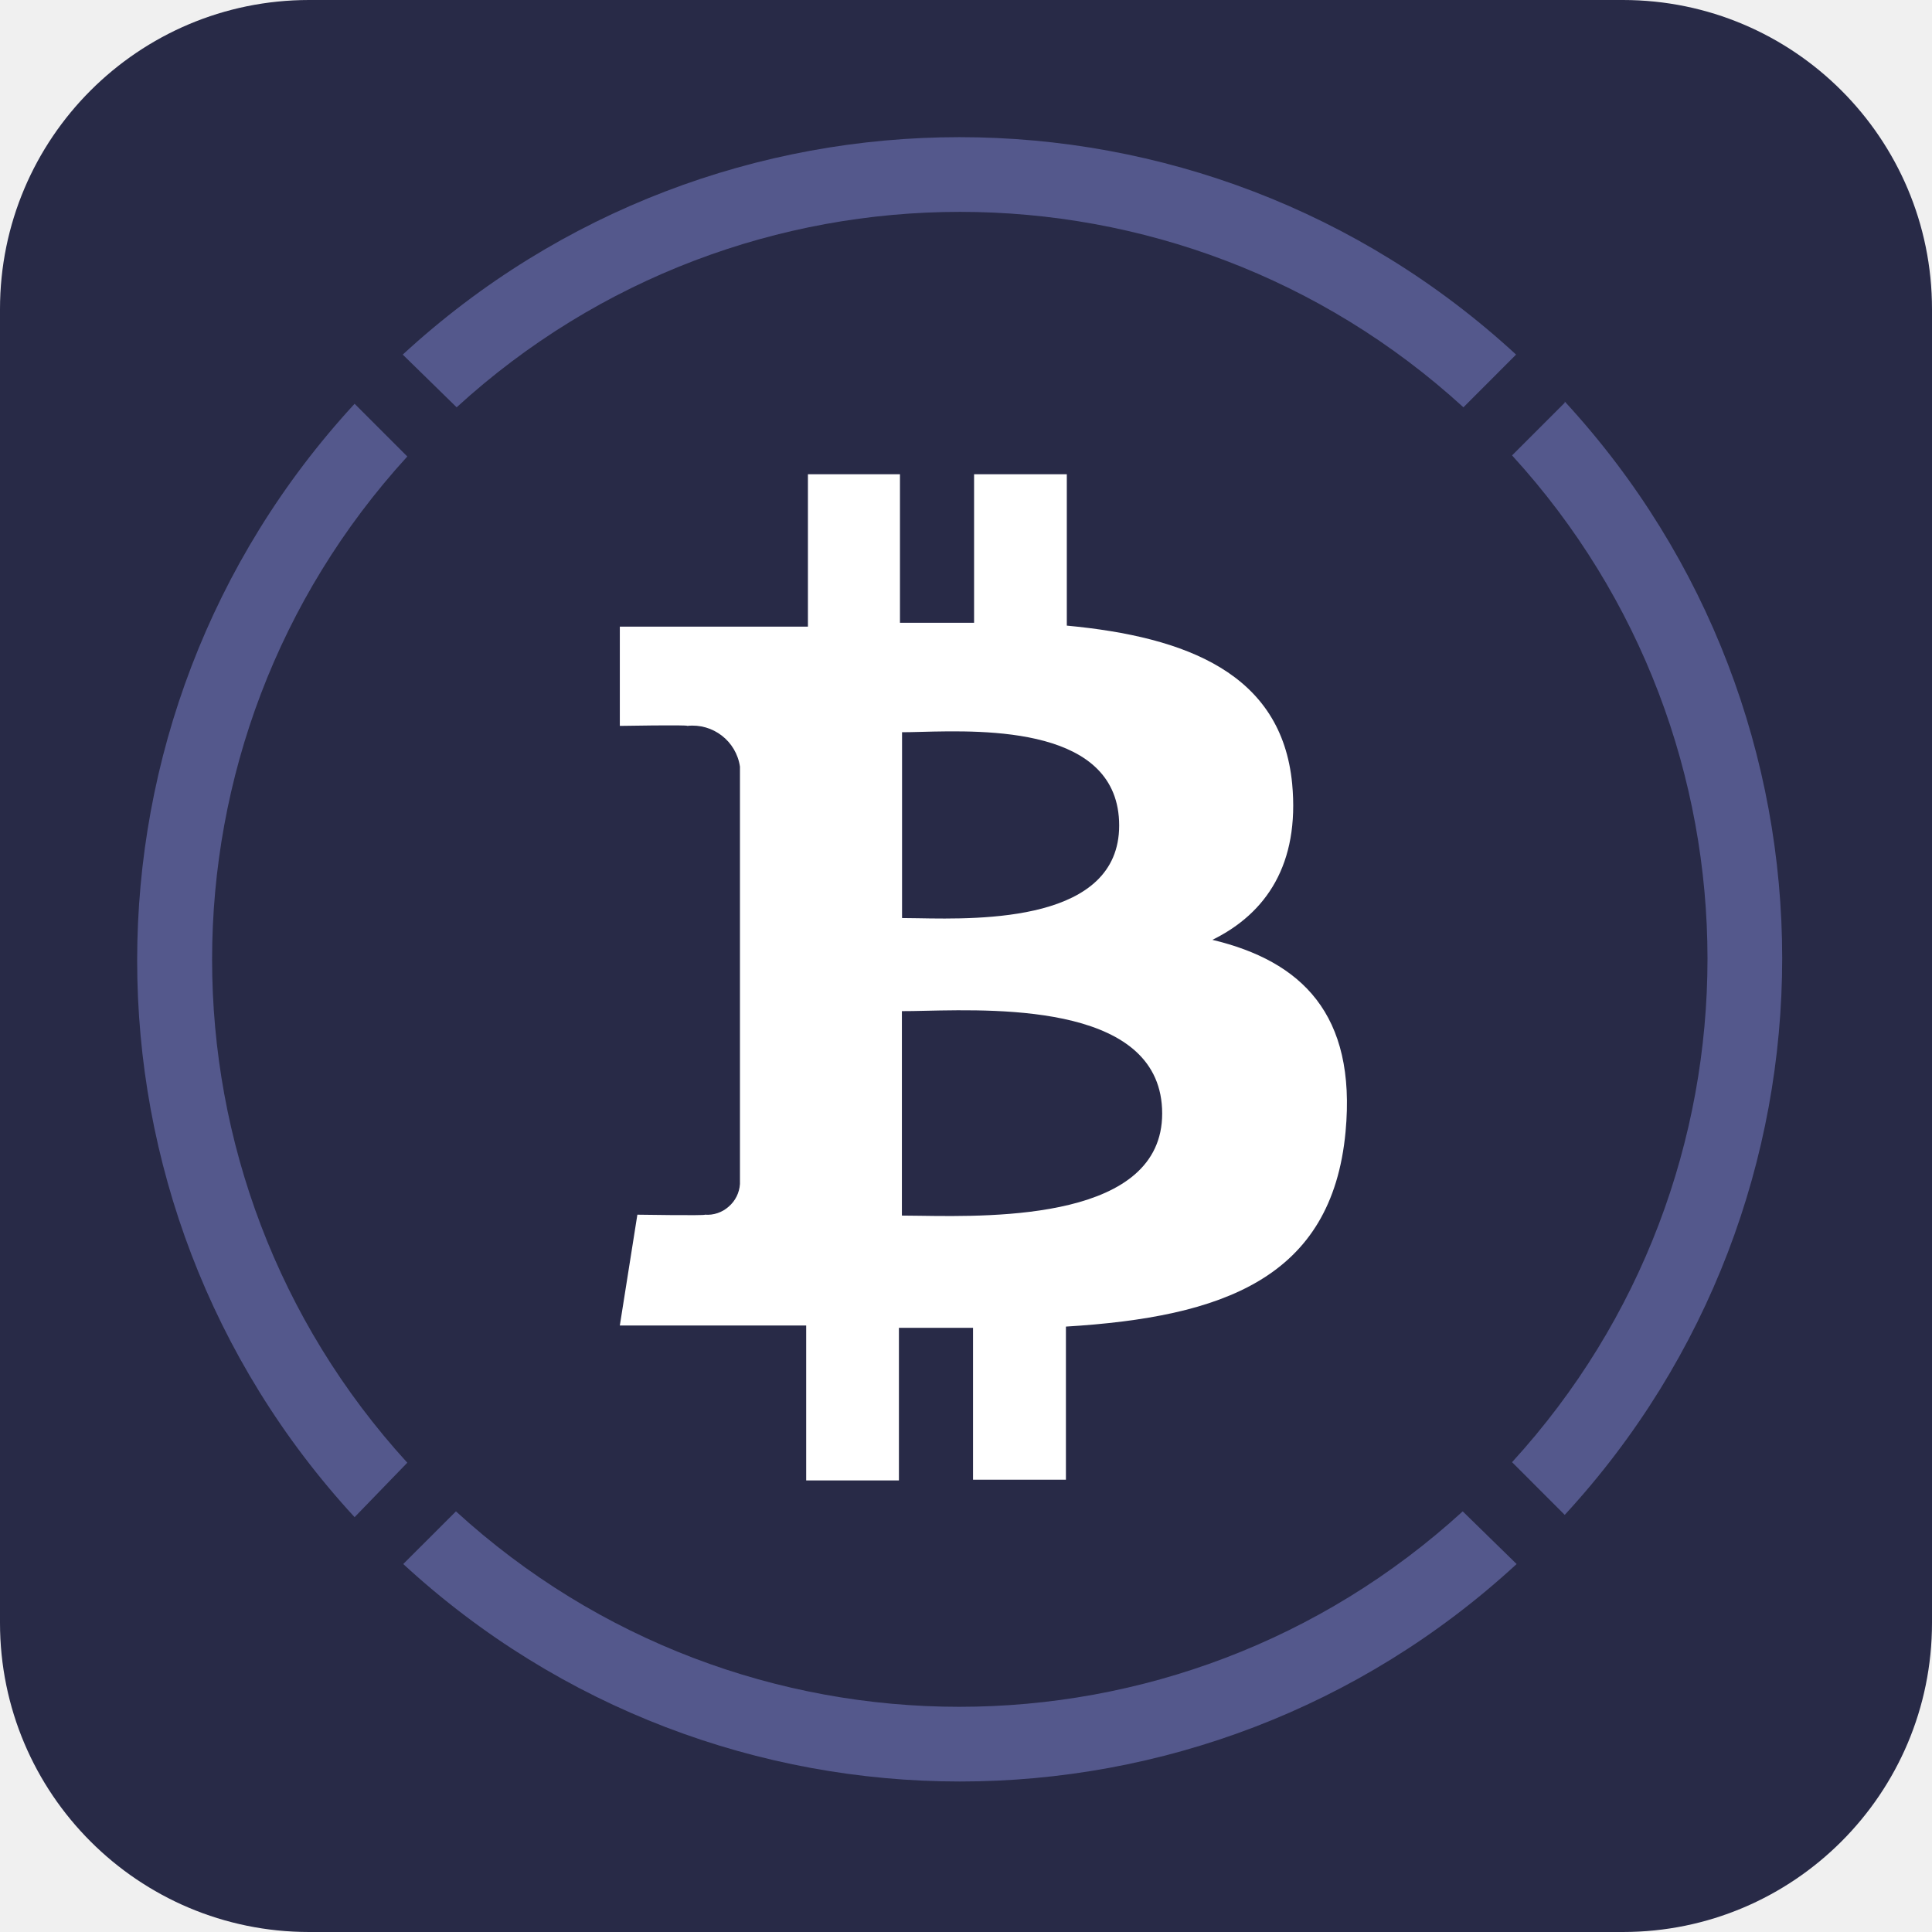
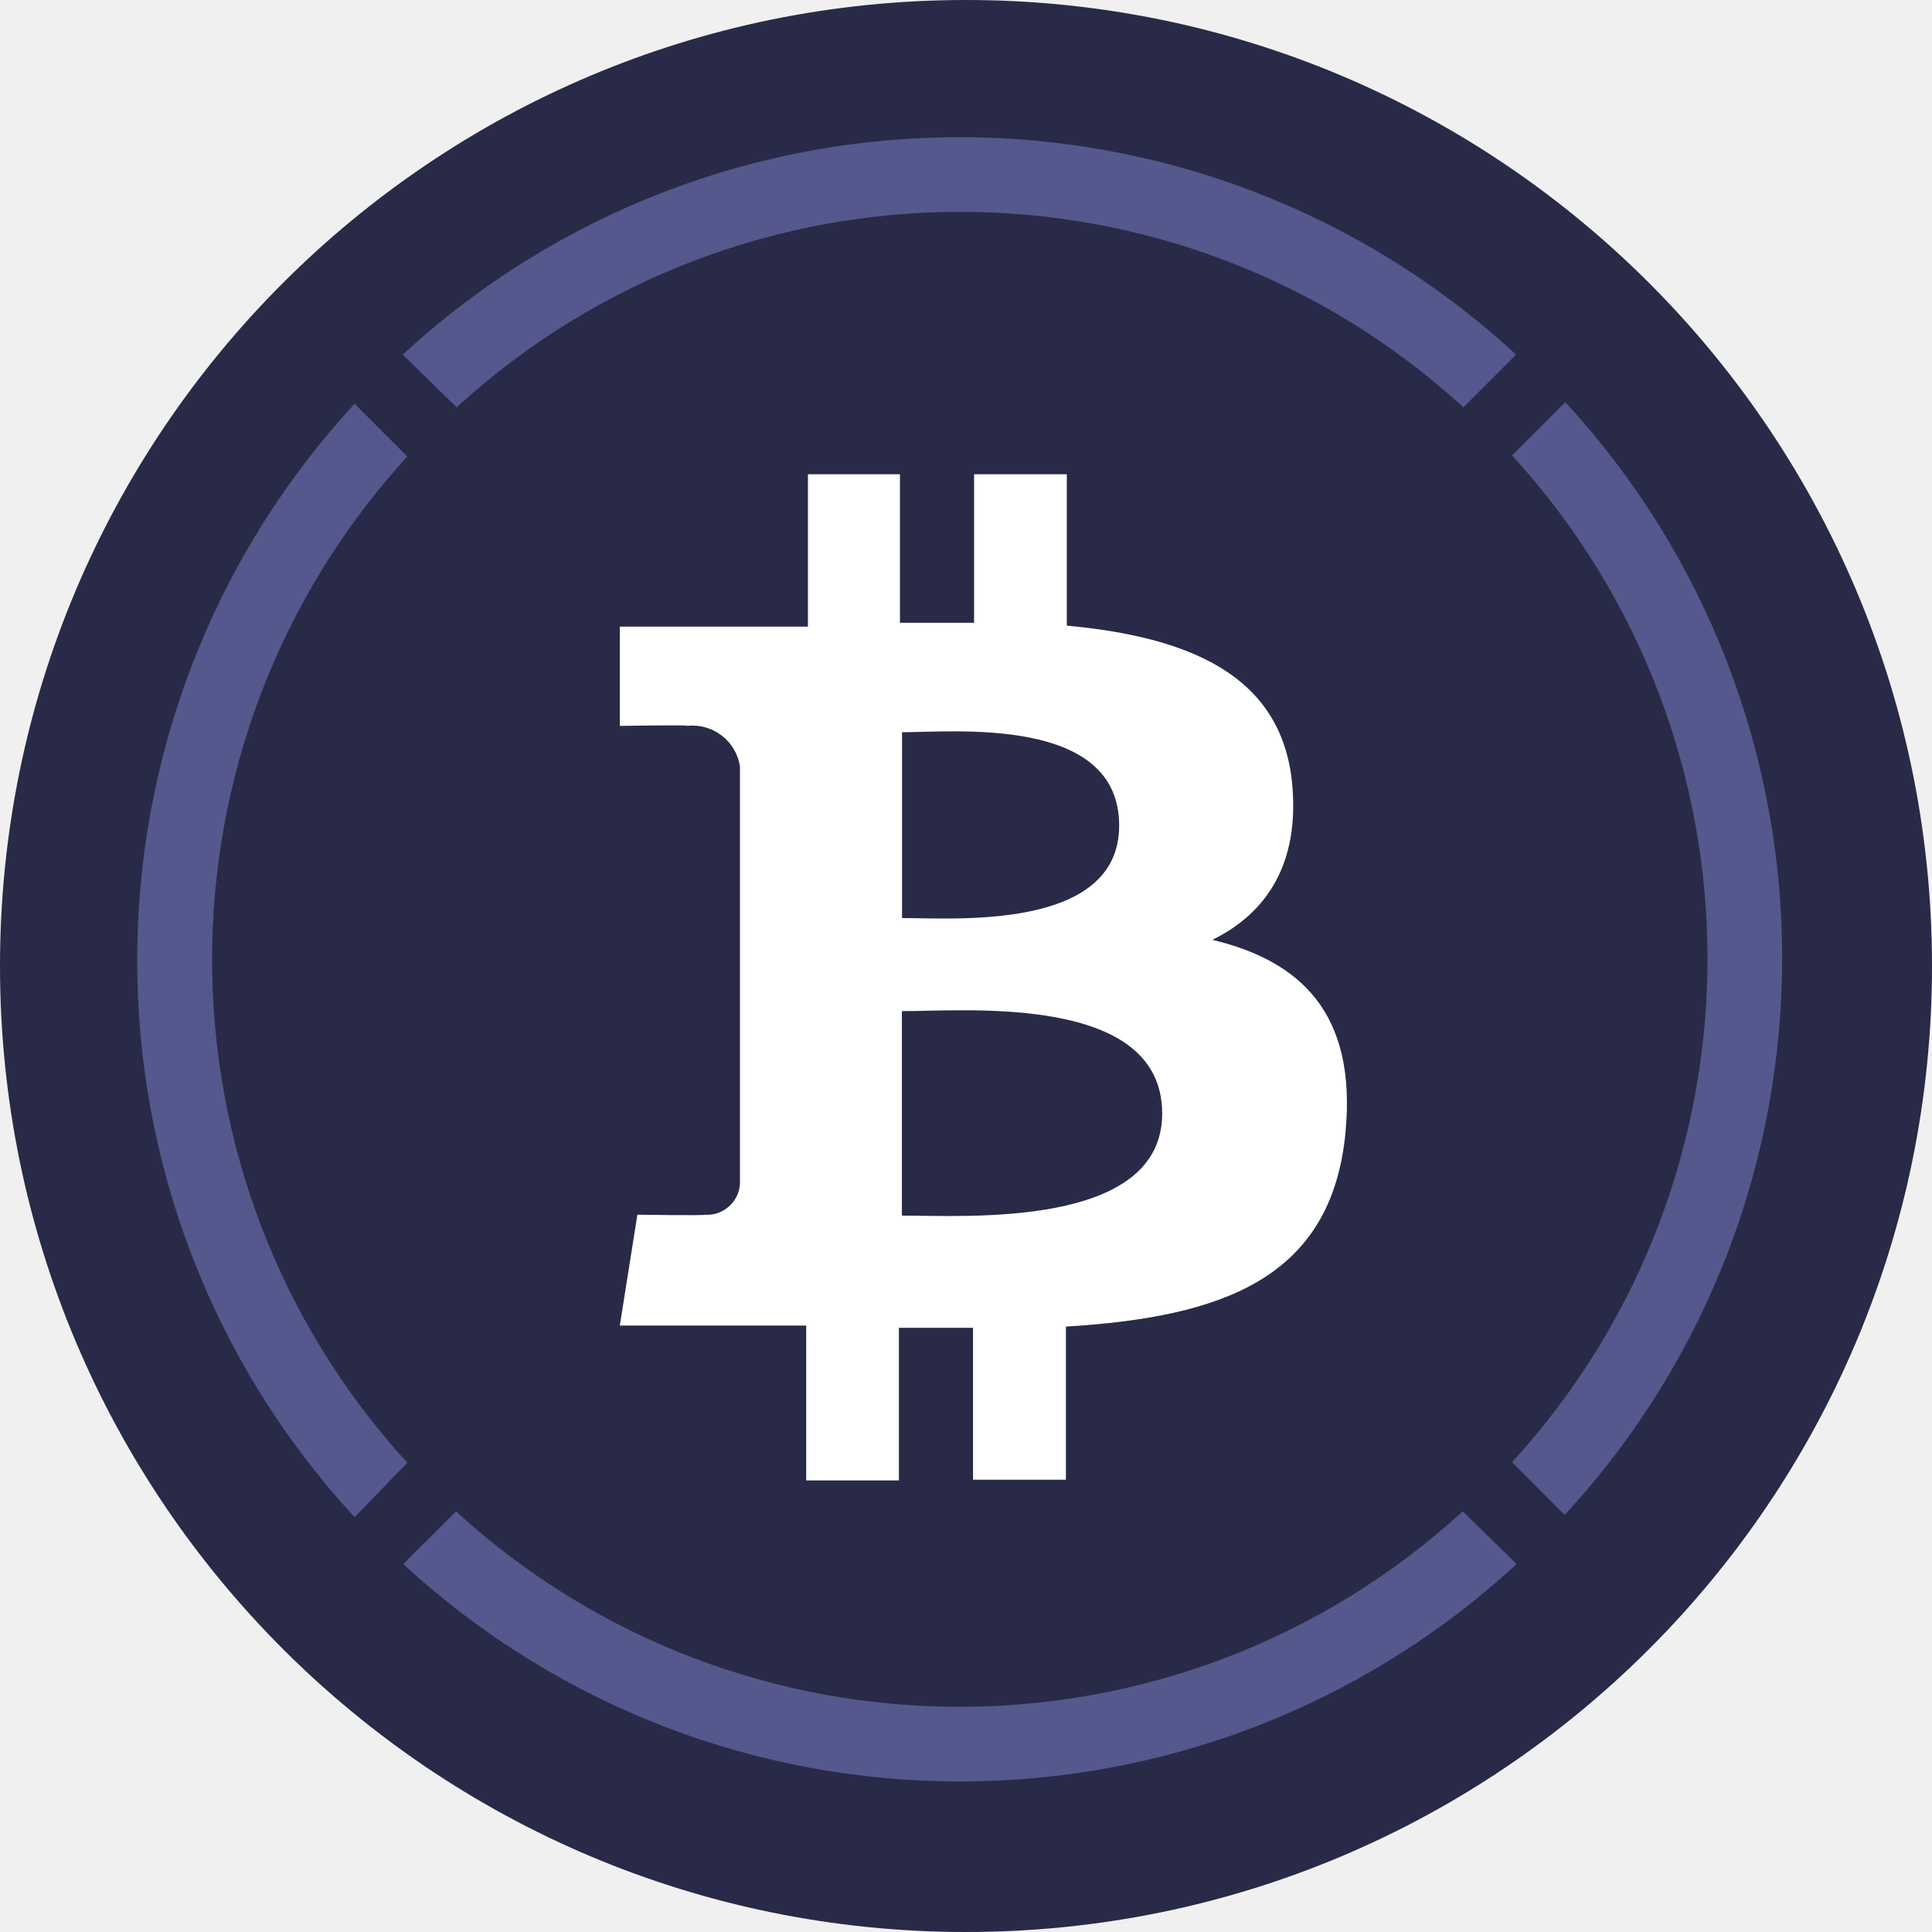
- <svg xmlns="http://www.w3.org/2000/svg" width="50" height="50" viewBox="0 0 50 50" fill="none">
-   <rect width="50" height="50" rx="8" fill="#282A47" />
-   <path d="M40.495 10.423L39.132 11.786C45.876 19.162 45.876 30.465 39.132 37.841L40.495 39.205C47.999 31.066 47.999 18.53 40.495 10.391V10.423Z" fill="#54588C" />
-   <path d="M11.818 10.541C19.194 3.797 30.497 3.797 37.873 10.541L39.236 9.177C31.097 1.674 18.562 1.674 10.423 9.177L11.818 10.541Z" fill="#54588C" />
-   <path d="M10.541 37.855C3.805 30.481 3.805 19.187 10.541 11.814L9.177 10.45C1.674 18.589 1.674 31.125 9.177 39.264L10.541 37.855Z" fill="#54588C" />
-   <path d="M37.855 39.114C30.479 45.858 19.175 45.858 11.8 39.114L10.436 40.477C18.575 47.981 31.111 47.981 39.25 40.477L37.855 39.114Z" fill="#54588C" />
-   <path fill-rule="evenodd" clip-rule="evenodd" d="M33.441 20.282C33.168 17.436 30.714 16.482 27.609 16.191V12.273H25.209V16.118H23.291V12.273H20.909V16.218H16.041V18.786C16.041 18.786 17.814 18.755 17.786 18.786C18.451 18.713 19.054 19.18 19.15 19.841V30.641C19.136 30.868 19.031 31.079 18.859 31.227C18.69 31.378 18.467 31.454 18.241 31.436C18.273 31.464 16.495 31.436 16.495 31.436L16.041 34.304H20.864V38.314H23.264V34.364H25.182V38.295H27.586V34.332C31.641 34.086 34.468 33.086 34.823 29.291C35.109 26.236 33.673 24.873 31.377 24.323C32.773 23.636 33.636 22.364 33.441 20.282ZM30.077 28.818C30.077 31.555 25.771 31.493 23.806 31.464C23.631 31.461 23.474 31.459 23.341 31.459V26.168C23.508 26.169 23.711 26.164 23.941 26.159L23.941 26.159C25.961 26.114 30.077 26.023 30.077 28.818ZM23.754 23.764C25.401 23.794 28.964 23.857 28.964 21.364C28.964 18.807 25.512 18.897 23.833 18.941C23.646 18.946 23.481 18.95 23.345 18.95V23.759C23.462 23.759 23.599 23.762 23.754 23.764Z" fill="white" />
+ <svg xmlns="http://www.w3.org/2000/svg" width="50px" height="50px" viewBox="0 0 50 50" version="1.1">
+   <g id="Coins/Large/WBTC" stroke="none" stroke-width="1" fill="none" fill-rule="evenodd">
+     <g id="multi-collateral-dai-dai-logo" />
+     <g id="wrapped-bitcoin-wbtc-logo">
+       <path d="M25,0 C31.675,0 37.739,2.616 42.223,6.879 C47.014,11.433 50,17.868 50,25 C50,38.808 38.808,50 25,50 C11.194,50 0,38.807 0,25 C0,11.194 11.194,0 25,0 Z" id="Path" fill="#282A47" />
+       <path d="M40.495,10.423 L39.132,11.786 C45.876,19.162 45.876,30.465 39.132,37.841 L40.495,39.205 C47.999,31.066 47.999,18.53 40.495,10.391 L40.495,10.423 Z" id="Shape" fill="#54588C" fill-rule="nonzero" />
+       <path d="M11.818,10.541 C19.194,3.797 30.497,3.797 37.873,10.541 L39.236,9.177 C31.097,1.674 18.562,1.674 10.423,9.177 L11.818,10.541 Z" id="Shape-2" fill="#54588C" fill-rule="nonzero" />
+       <path d="M10.541,37.855 C3.805,30.481 3.805,19.187 10.541,11.814 L9.177,10.45 C1.674,18.589 1.674,31.125 9.177,39.264 L10.541,37.855 Z" id="Shape-3" fill="#54588C" fill-rule="nonzero" />
+       <path d="M37.855,39.114 C30.479,45.858 19.175,45.858 11.8,39.114 L10.436,40.477 C18.575,47.981 31.111,47.981 39.25,40.477 L37.855,39.114 Z" id="Shape-4" fill="#54588C" fill-rule="nonzero" />
+       <path d="M33.441,20.282 C33.168,17.436 30.714,16.482 27.609,16.191 L27.609,12.273 L25.209,12.273 L25.209,16.118 C24.577,16.118 23.932,16.118 23.291,16.118 L23.291,12.273 L20.909,12.273 L20.909,16.218 L16.041,16.218 L16.041,18.786 C16.041,18.786 17.814,18.755 17.786,18.786 C18.451,18.713 19.054,19.18 19.15,19.841 L19.15,30.641 C19.136,30.868 19.031,31.079 18.859,31.227 C18.69,31.378 18.467,31.454 18.241,31.436 C18.273,31.464 16.495,31.436 16.495,31.436 L16.041,34.305 L20.864,34.305 L20.864,38.314 L23.264,38.314 L23.264,34.364 L25.182,34.364 L25.182,38.295 L27.586,38.295 L27.586,34.332 C31.641,34.086 34.468,33.086 34.823,29.291 C35.109,26.236 33.673,24.873 31.377,24.323 C32.773,23.636 33.636,22.364 33.441,20.282 Z M30.077,28.818 C30.077,31.8 24.968,31.459 23.341,31.459 L23.341,26.168 C24.968,26.173 30.077,25.705 30.077,28.818 Z M28.964,21.364 C28.964,24.091 24.7,23.759 23.345,23.759 L23.345,18.95 C24.7,18.95 28.964,18.523 28.964,21.364 Z" id="Shape-5" fill="#FFFFFF" fill-rule="nonzero" />
+     </g>
+   </g>
</svg>
